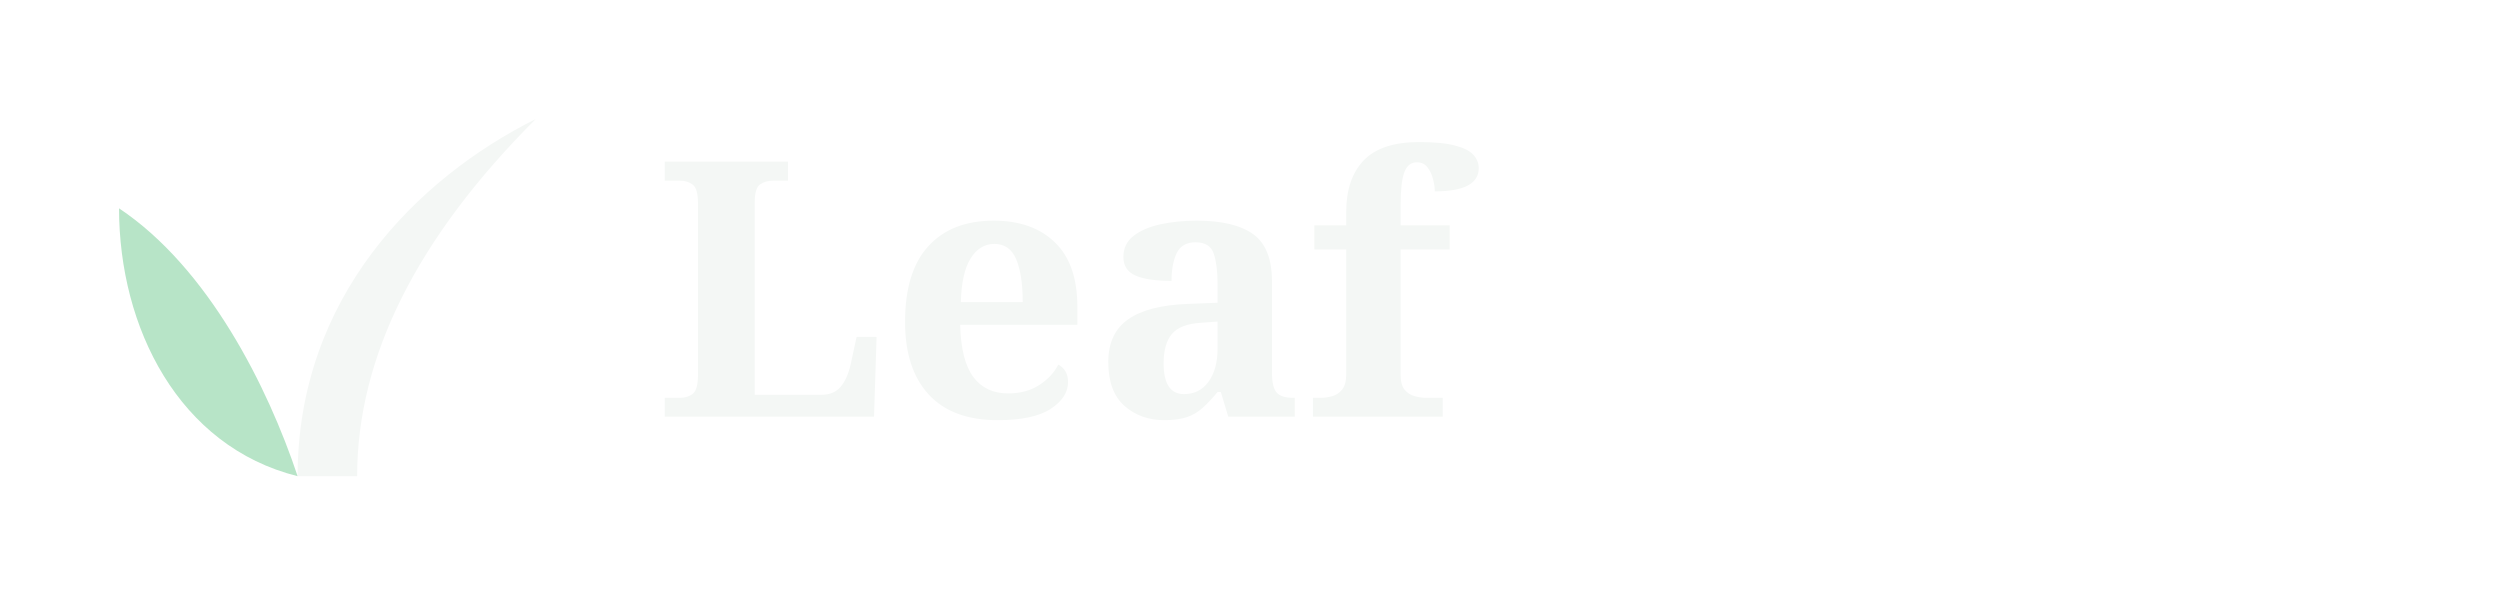
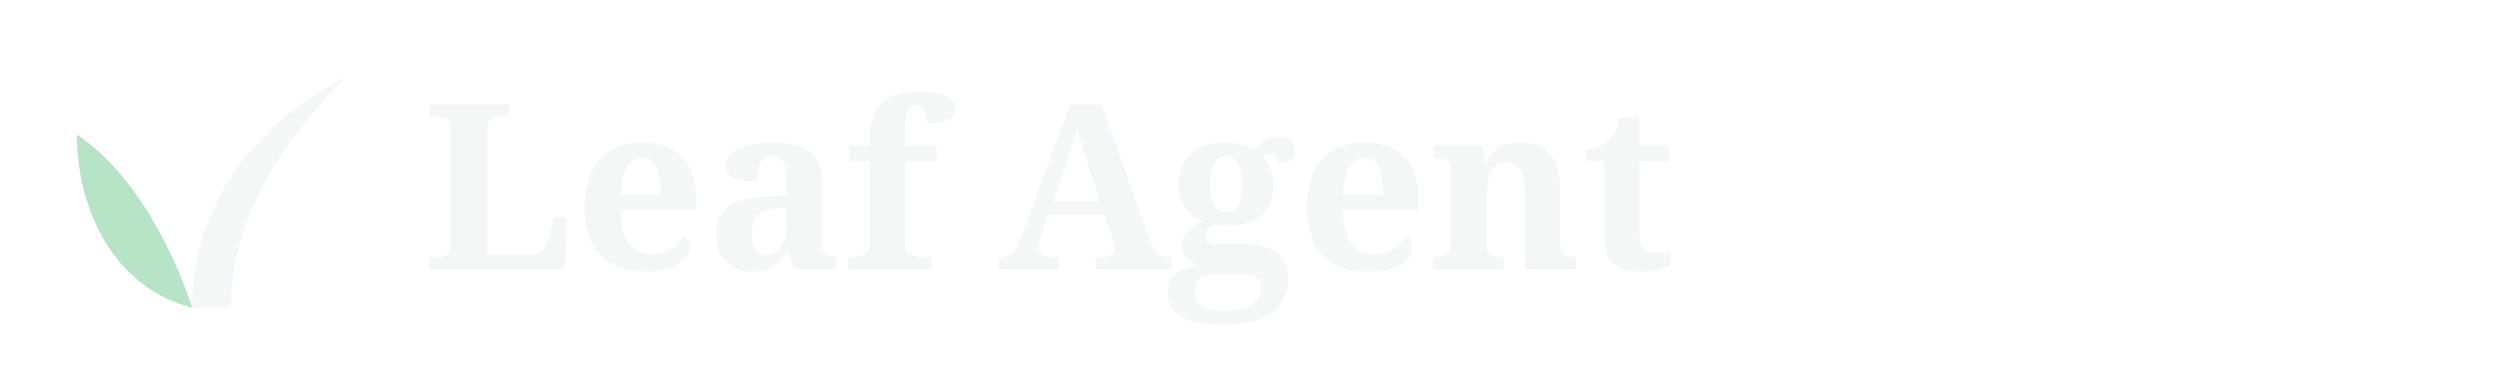
- <svg xmlns="http://www.w3.org/2000/svg" width="168" height="40" viewBox="0 0 168 40" fill="none">
+ <svg xmlns="http://www.w3.org/2000/svg" width="260" height="40" viewBox="0 0 260 40" fill="none">
  <path d="M20 32C20 20 28 12 36 8C28 16 24 24 24 32H20Z" fill="#F4F7F5" />
  <path d="M20 32C12 30 8 22 8 14C14 18 18 26 20 32Z" fill="#B7E4C7" />
-   <text x="44" y="28" fill="#F4F7F5" font-family="Georgia, serif" font-size="24" font-weight="700">Leaf</text>
+   <text x="44" y="28" fill="#F4F7F5" font-family="Georgia, serif" font-size="24" font-weight="700">Leaf Agent</text>
</svg>
